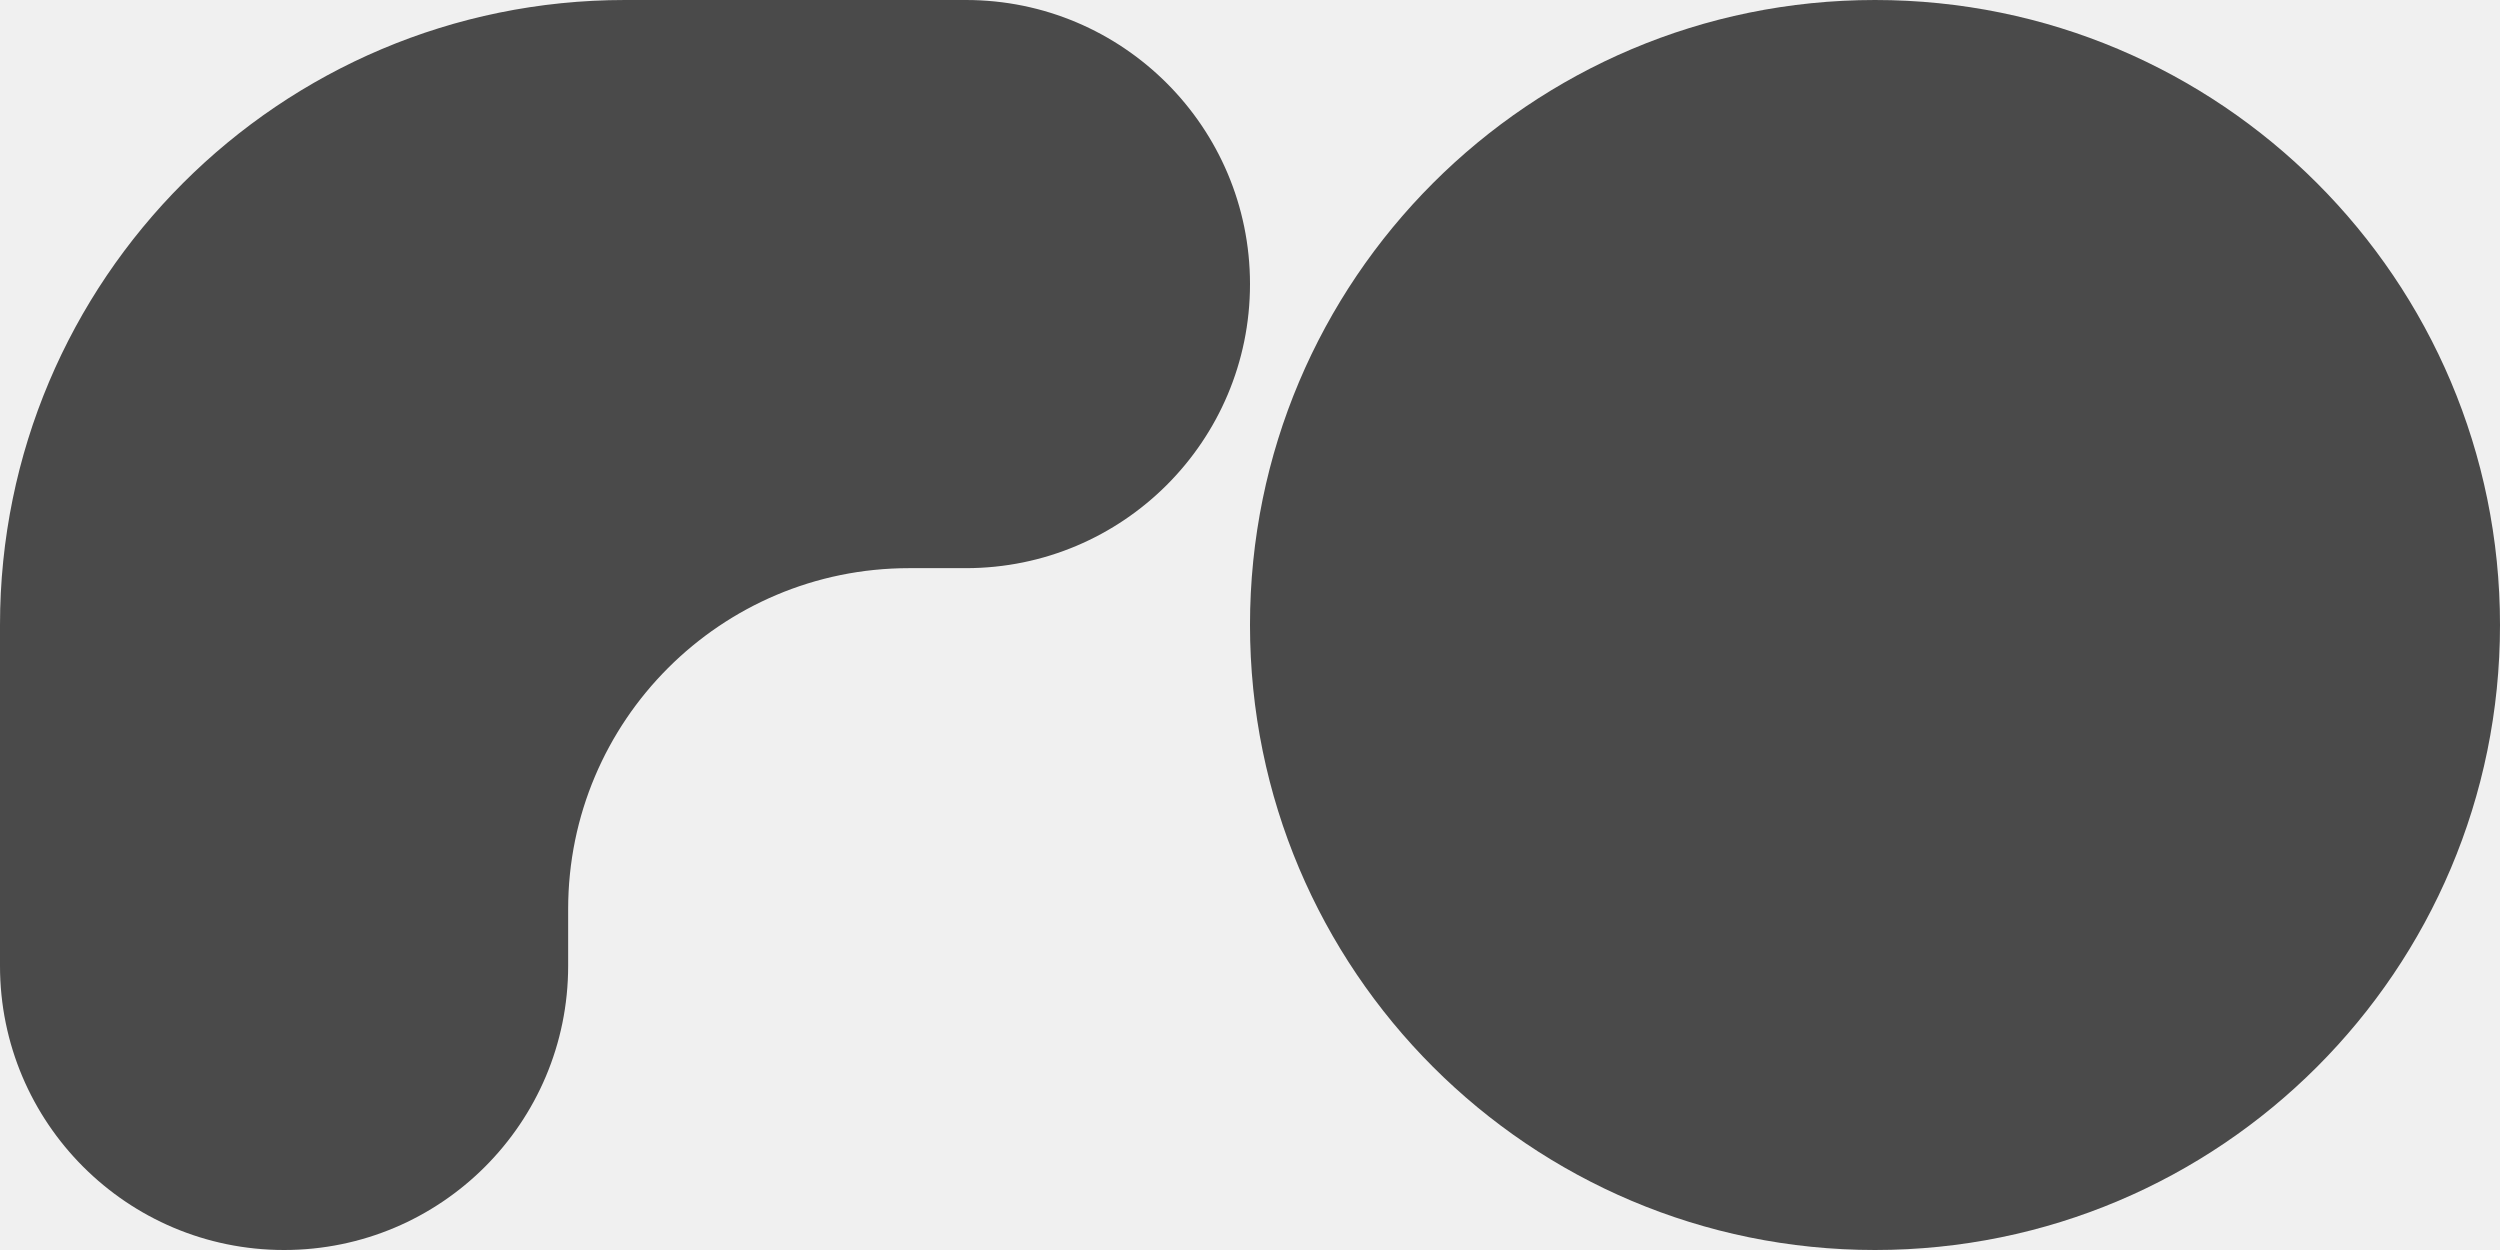
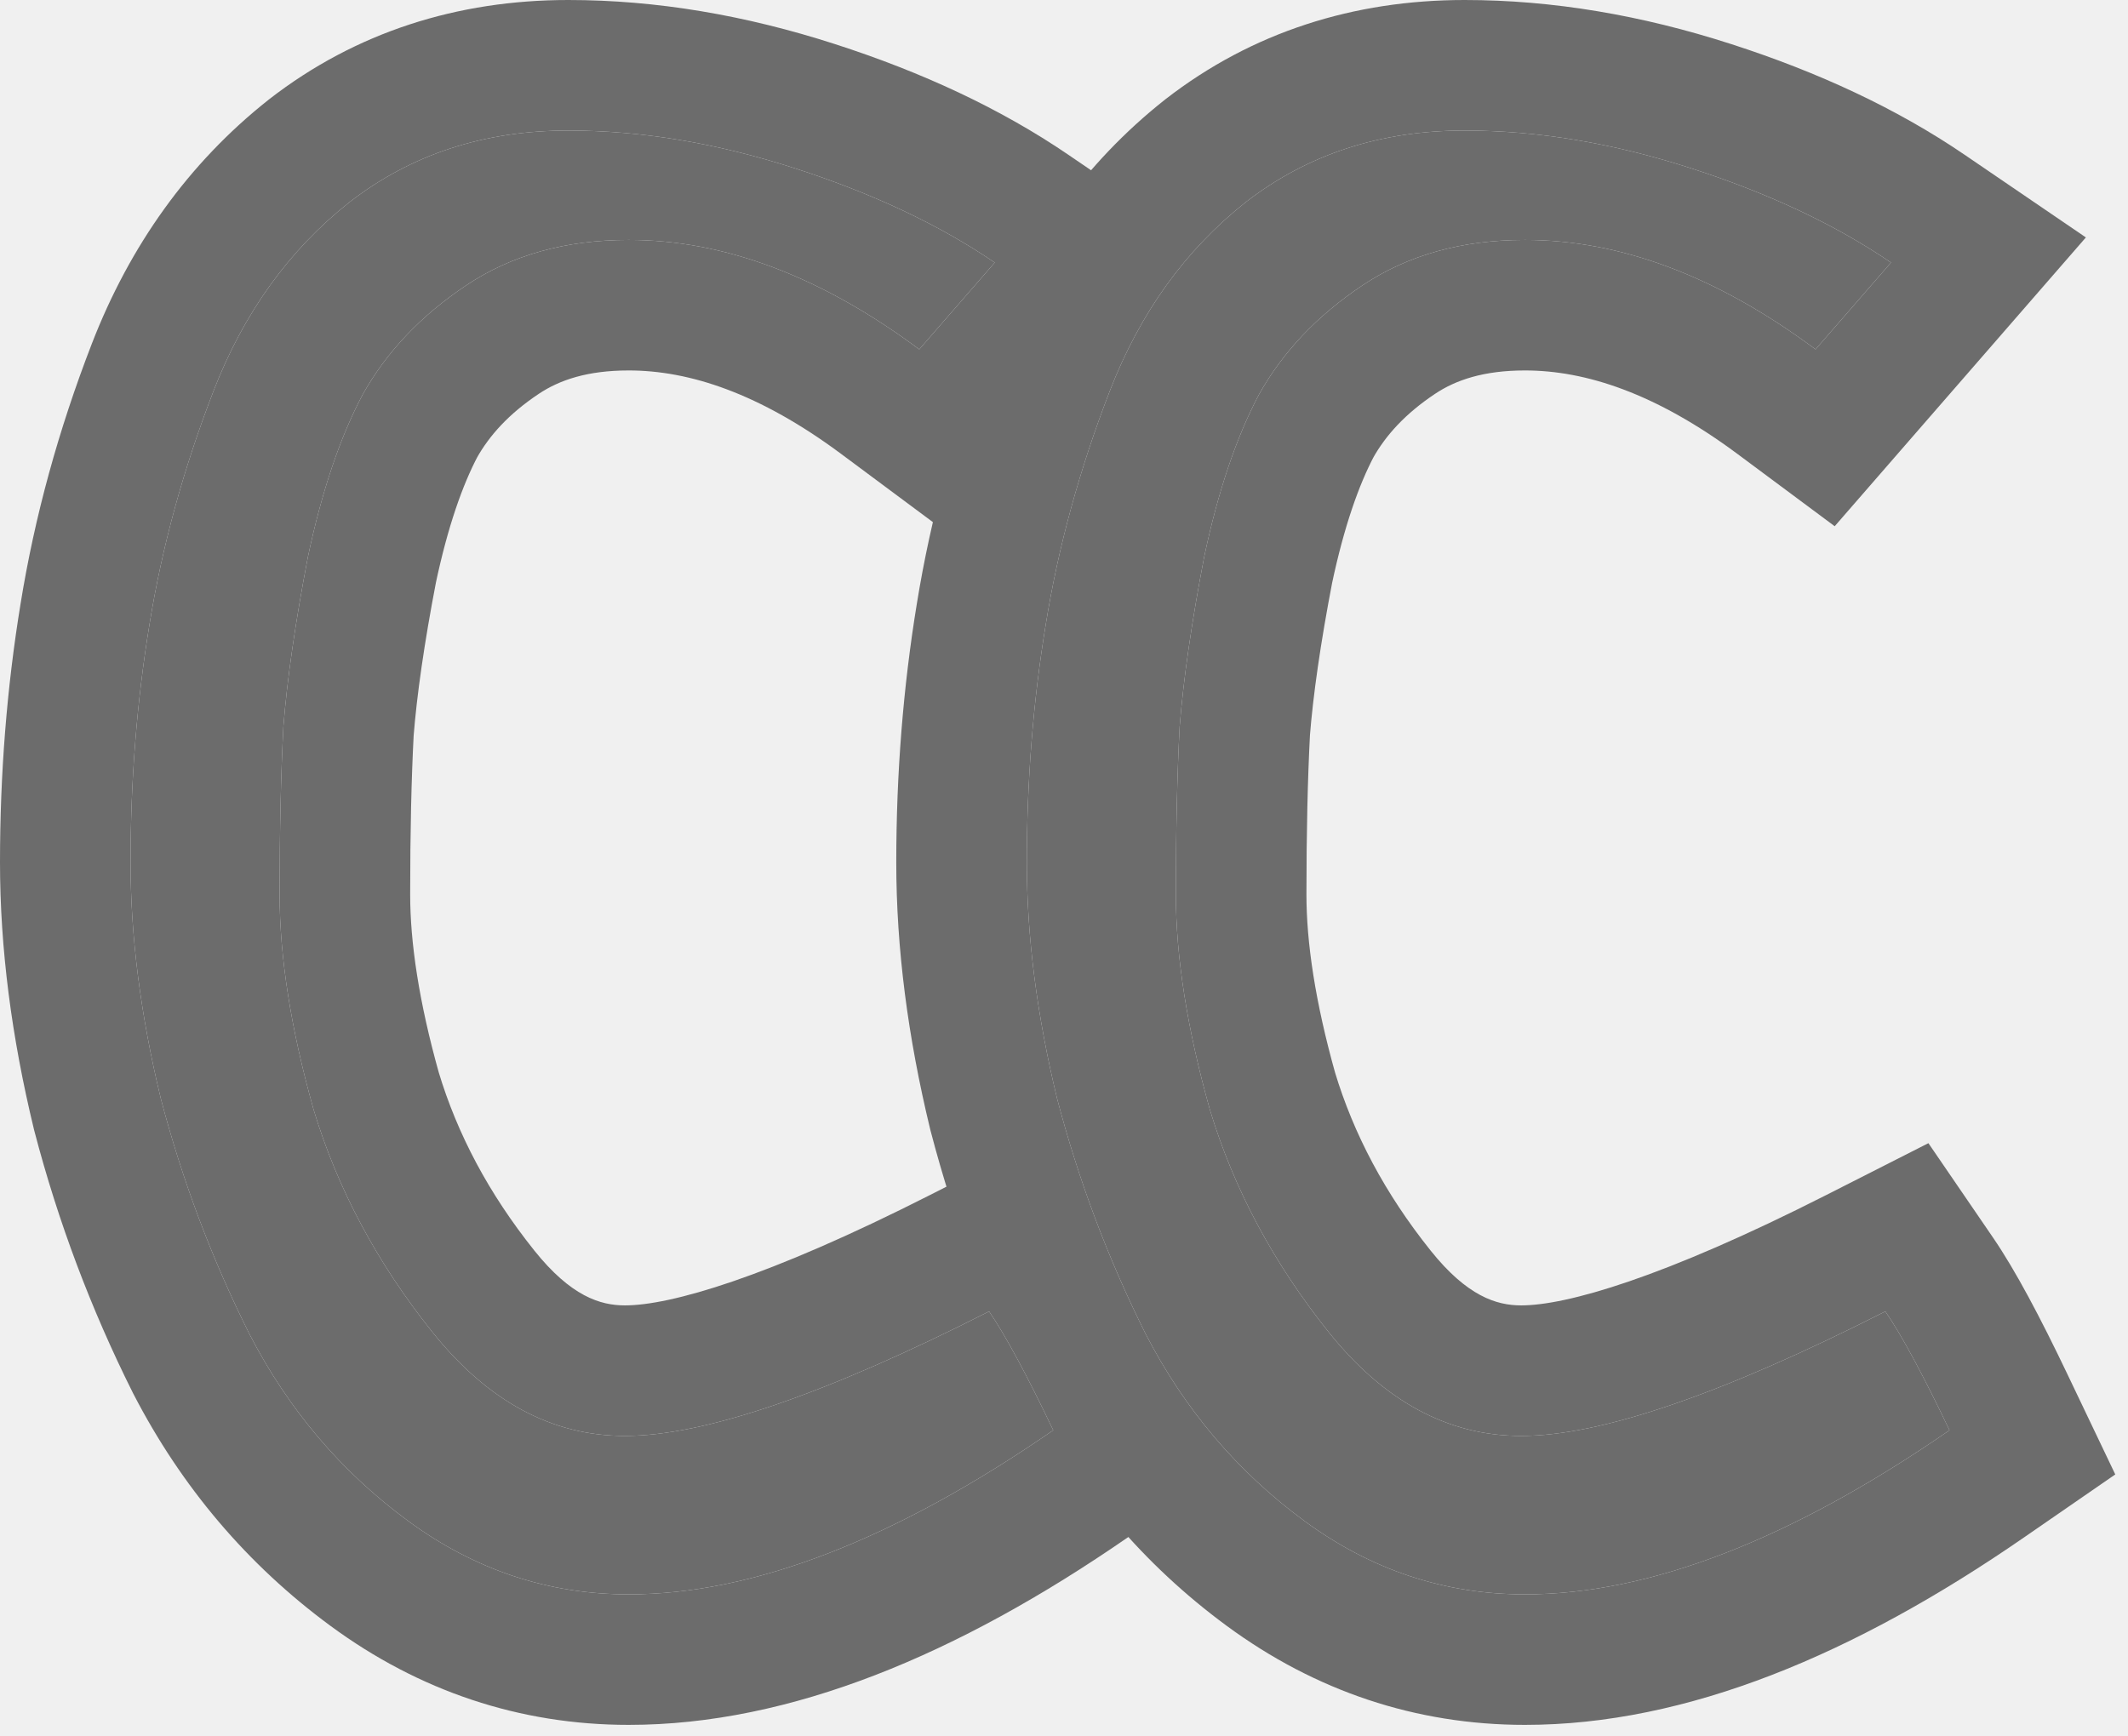
- <svg xmlns="http://www.w3.org/2000/svg" width="42" height="21" viewBox="0 0 42 21" fill="none">
-   <rect x="21" width="21" height="21" rx="10.5" fill="#4A4A4A" />
-   <path fill-rule="evenodd" clip-rule="evenodd" d="M21 4.773C21 2.137 18.863 0 16.227 0H10.5C4.701 0 0 4.701 0 10.5V16.227C0 18.863 2.137 21 4.773 21V21C7.409 21 9.545 18.863 9.545 16.227V15.273C9.545 12.11 12.11 9.545 15.273 9.545H16.227C18.863 9.545 21 7.409 21 4.773V4.773Z" fill="#4A4A4A" />
+ <svg xmlns="http://www.w3.org/2000/svg" width="163" height="133" viewBox="0 0 163 133" fill="none">
+   <mask id="path-1-outside-1_1_8844" maskUnits="userSpaceOnUse" x="-0.926" y="-0.492" width="163" height="133" fill="black">
+     <rect fill="white" x="-0.926" y="-0.492" width="163" height="133" />
+     <path d="M76.195 20.117L70.414 26.766C62.898 21.177 55.479 18.383 48.156 18.383C43.339 18.383 39.195 19.539 35.727 21.852C32.258 24.164 29.608 26.958 27.777 30.234C26.043 33.51 24.646 37.654 23.586 42.664C22.622 47.675 21.996 52.01 21.707 55.672C21.514 59.333 21.418 63.621 21.418 68.535C21.418 73.353 22.285 78.845 24.02 85.012C25.85 91.082 28.885 96.767 33.125 102.066C37.365 107.366 42.279 110.016 47.867 110.016C53.938 110.016 63.236 106.836 75.762 100.477C77.014 102.307 78.652 105.342 80.676 109.582C68.535 117.965 57.695 122.156 48.156 122.156C41.99 122.156 36.353 120.277 31.246 116.52C26.139 112.762 22.092 107.992 19.105 102.211C16.215 96.43 13.95 90.408 12.312 84.144C10.771 77.785 10 71.763 10 66.078C10 59.815 10.482 53.745 11.445 47.867C12.409 41.893 14.047 35.919 16.359 29.945C18.672 23.971 22.141 19.154 26.766 15.492C31.487 11.831 37.075 10 43.531 10C49.12 10 54.901 10.963 60.875 12.891C66.849 14.818 71.956 17.227 76.195 20.117ZM144.848 20.117L139.066 26.766C131.551 21.177 124.132 18.383 116.809 18.383C111.991 18.383 107.848 19.539 104.379 21.852C100.91 24.164 98.26 26.958 96.43 30.234C94.695 33.51 93.298 37.654 92.238 42.664C91.275 47.675 90.648 52.01 90.359 55.672C90.167 59.333 90.07 63.621 90.07 68.535C90.07 73.353 90.938 78.845 92.672 85.012C94.503 91.082 97.538 96.767 101.777 102.066C106.017 107.366 110.931 110.016 116.52 110.016C122.59 110.016 131.888 106.836 144.414 100.477C145.667 102.307 147.305 105.342 149.328 109.582C137.188 117.965 126.348 122.156 116.809 122.156C110.642 122.156 105.005 120.277 99.898 116.52C94.792 112.762 90.745 107.992 87.758 102.211C84.867 96.43 82.603 90.408 80.965 84.144C79.423 77.785 78.652 71.763 78.652 66.078C78.652 59.815 79.134 53.745 80.098 47.867C81.061 41.893 82.699 35.919 85.012 29.945C87.324 23.971 90.793 19.154 95.418 15.492C100.139 11.831 105.728 10 112.184 10C117.772 10 123.553 10.963 129.527 12.891C135.501 14.818 140.608 17.227 144.848 20.117Z" />
+   </mask>
+   <path d="M76.195 20.117L70.414 26.766C62.898 21.177 55.479 18.383 48.156 18.383C43.339 18.383 39.195 19.539 35.727 21.852C32.258 24.164 29.608 26.958 27.777 30.234C26.043 33.51 24.646 37.654 23.586 42.664C22.622 47.675 21.996 52.01 21.707 55.672C21.514 59.333 21.418 63.621 21.418 68.535C21.418 73.353 22.285 78.845 24.02 85.012C25.85 91.082 28.885 96.767 33.125 102.066C37.365 107.366 42.279 110.016 47.867 110.016C53.938 110.016 63.236 106.836 75.762 100.477C77.014 102.307 78.652 105.342 80.676 109.582C68.535 117.965 57.695 122.156 48.156 122.156C41.99 122.156 36.353 120.277 31.246 116.52C26.139 112.762 22.092 107.992 19.105 102.211C16.215 96.43 13.95 90.408 12.312 84.144C10.771 77.785 10 71.763 10 66.078C10 59.815 10.482 53.745 11.445 47.867C12.409 41.893 14.047 35.919 16.359 29.945C18.672 23.971 22.141 19.154 26.766 15.492C31.487 11.831 37.075 10 43.531 10C49.12 10 54.901 10.963 60.875 12.891C66.849 14.818 71.956 17.227 76.195 20.117ZM144.848 20.117L139.066 26.766C131.551 21.177 124.132 18.383 116.809 18.383C111.991 18.383 107.848 19.539 104.379 21.852C100.91 24.164 98.26 26.958 96.43 30.234C94.695 33.51 93.298 37.654 92.238 42.664C91.275 47.675 90.648 52.01 90.359 55.672C90.167 59.333 90.07 63.621 90.07 68.535C90.07 73.353 90.938 78.845 92.672 85.012C94.503 91.082 97.538 96.767 101.777 102.066C106.017 107.366 110.931 110.016 116.52 110.016C122.59 110.016 131.888 106.836 144.414 100.477C145.667 102.307 147.305 105.342 149.328 109.582C137.188 117.965 126.348 122.156 116.809 122.156C110.642 122.156 105.005 120.277 99.898 116.52C94.792 112.762 90.745 107.992 87.758 102.211C84.867 96.43 82.603 90.408 80.965 84.144C79.423 77.785 78.652 71.763 78.652 66.078C78.652 59.815 79.134 53.745 80.098 47.867C81.061 41.893 82.699 35.919 85.012 29.945C87.324 23.971 90.793 19.154 95.418 15.492C100.139 11.831 105.728 10 112.184 10C117.772 10 123.553 10.963 129.527 12.891C135.501 14.818 140.608 17.227 144.848 20.117Z" fill="#6C6C6C" />
+   <path d="M76.195 20.117L83.741 26.679L91.122 18.191L81.829 11.855L76.195 20.117ZM70.414 26.766L64.447 34.79L71.881 40.318L77.96 33.327L70.414 26.766ZM27.777 30.234L19.048 25.356L18.993 25.455L18.939 25.555L27.777 30.234ZM23.586 42.664L13.802 40.594L13.783 40.685L13.766 40.776L23.586 42.664ZM21.707 55.672L11.738 54.885L11.728 55.016L11.721 55.146L21.707 55.672ZM24.02 85.012L14.393 87.719L14.418 87.809L14.445 87.899L24.02 85.012ZM75.762 100.477L84.015 94.83L79.059 87.587L71.235 91.56L75.762 100.477ZM80.676 109.582L86.358 117.811L93.372 112.968L89.701 105.275L80.676 109.582ZM19.105 102.211L10.161 106.683L10.191 106.742L10.221 106.801L19.105 102.211ZM12.312 84.144L2.594 86.501L2.615 86.588L2.638 86.675L12.312 84.144ZM11.445 47.867L21.314 49.485L21.316 49.472L21.318 49.459L11.445 47.867ZM26.766 15.492L20.637 7.59L20.598 7.621L20.559 7.652L26.766 15.492ZM76.195 20.117L68.649 13.555L62.868 20.204L70.414 26.766L77.96 33.327L83.741 26.679L76.195 20.117ZM70.414 26.766L76.381 18.741C67.625 12.23 58.163 8.383 48.156 8.383L48.156 18.383V28.383C52.796 28.383 58.172 30.124 64.447 34.79L70.414 26.766ZM48.156 18.383L48.156 8.383C41.68 8.383 35.535 9.961 30.18 13.531L35.727 21.852L41.274 30.172C42.855 29.117 44.997 28.383 48.156 28.383V18.383ZM35.727 21.852L30.18 13.531C25.541 16.624 21.734 20.549 19.048 25.356L27.777 30.234L36.507 35.113C37.482 33.368 38.975 31.704 41.274 30.172L35.727 21.852ZM27.777 30.234L18.939 25.555C16.64 29.899 14.987 34.994 13.802 40.594L23.586 42.664L33.369 44.734C34.304 40.313 35.446 37.122 36.615 34.913L27.777 30.234ZM23.586 42.664L13.766 40.776C12.757 46.022 12.065 50.743 11.738 54.885L21.707 55.672L31.676 56.459C31.927 53.278 32.488 49.327 33.406 44.553L23.586 42.664ZM21.707 55.672L11.721 55.146C11.516 59.03 11.418 63.501 11.418 68.535H21.418H31.418C31.418 63.742 31.512 59.637 31.693 56.197L21.707 55.672ZM21.418 68.535H11.418C11.418 74.512 12.487 80.942 14.393 87.719L24.02 85.012L33.646 82.304C32.083 76.748 31.418 72.193 31.418 68.535H21.418ZM24.02 85.012L14.445 87.899C16.67 95.276 20.336 102.088 25.316 108.313L33.125 102.066L40.934 95.82C37.435 91.446 35.03 86.888 33.594 82.124L24.02 85.012ZM33.125 102.066L25.316 108.313C31.003 115.422 38.587 120.016 47.867 120.016V110.016V100.016C45.971 100.016 43.726 99.31 40.934 95.82L33.125 102.066ZM47.867 110.016V120.016C56.55 120.016 67.743 115.762 80.289 109.393L75.762 100.477L71.235 91.56C58.728 97.909 51.325 100.016 47.867 100.016V110.016ZM75.762 100.477L67.509 106.123C68.298 107.276 69.661 109.72 71.651 113.889L80.676 109.582L89.701 105.275C87.644 100.965 85.731 97.338 84.015 94.83L75.762 100.477ZM80.676 109.582L74.994 101.353C63.674 109.169 54.833 112.156 48.156 112.156V122.156L48.156 132.156C60.557 132.156 73.396 126.761 86.358 117.811L80.676 109.582ZM48.156 122.156V112.156C44.186 112.156 40.614 110.997 37.173 108.465L31.246 116.52L25.319 124.574C32.092 129.557 39.794 132.156 48.156 132.156L48.156 122.156ZM31.246 116.52L37.173 108.465C33.339 105.644 30.29 102.072 27.99 97.621L19.105 102.211L10.221 106.801C13.895 113.912 18.94 119.88 25.319 124.574L31.246 116.52ZM19.105 102.211L28.05 97.739C25.47 92.579 23.45 87.207 21.987 81.614L12.312 84.144L2.638 86.675C4.451 93.608 6.96 100.281 10.161 106.683L19.105 102.211ZM12.312 84.144L22.031 81.788C20.649 76.087 20 70.861 20 66.078H10H0C0 72.665 0.893 79.483 2.594 86.501L12.312 84.144ZM10 66.078H20C20 60.329 20.442 54.801 21.314 49.485L11.445 47.867L1.577 46.249C0.521 52.688 0 59.301 0 66.078H10ZM11.445 47.867L21.318 49.459C22.164 44.214 23.61 38.916 25.685 33.555L16.359 29.945L7.034 26.335C4.484 32.923 2.654 39.572 1.573 46.275L11.445 47.867ZM16.359 29.945L25.685 33.555C27.411 29.097 29.865 25.793 32.973 23.333L26.766 15.492L20.559 7.652C14.416 12.514 9.933 18.846 7.034 26.335L16.359 29.945ZM26.766 15.492L32.894 23.394C35.717 21.205 39.104 20 43.531 20L43.531 10V0C35.047 0 27.257 2.457 20.637 7.59L26.766 15.492ZM43.531 10L43.531 20C47.958 20 52.702 20.762 57.805 22.408L60.875 12.891L63.945 3.374C57.1 1.165 50.282 0 43.531 0V10ZM60.875 12.891L57.805 22.408C63.064 24.104 67.266 26.132 70.562 28.38L76.195 20.117L81.829 11.855C76.646 8.321 70.634 5.531 63.945 3.374L60.875 12.891ZM144.848 20.117L152.394 26.679L159.774 18.191L150.481 11.855L144.848 20.117ZM139.066 26.766L133.099 34.79L140.534 40.318L146.612 33.327L139.066 26.766ZM96.43 30.234L87.7 25.356L87.645 25.455L87.592 25.555L96.43 30.234ZM92.238 42.664L82.455 40.594L82.436 40.685L82.418 40.776L92.238 42.664ZM90.359 55.672L80.39 54.885L80.38 55.016L80.373 55.146L90.359 55.672ZM92.672 85.012L83.045 87.719L83.071 87.809L83.098 87.899L92.672 85.012ZM144.414 100.477L152.667 94.83L147.712 87.587L139.887 91.56L144.414 100.477ZM149.328 109.582L155.01 117.811L162.025 112.968L158.353 105.275L149.328 109.582ZM87.758 102.211L78.814 106.683L78.843 106.742L78.874 106.801L87.758 102.211ZM80.965 84.144L71.246 86.501L71.267 86.588L71.29 86.675L80.965 84.144ZM80.098 47.867L89.966 49.485L89.968 49.472L89.97 49.459L80.098 47.867ZM95.418 15.492L89.29 7.59L89.25 7.621L89.211 7.652L95.418 15.492ZM144.848 20.117L137.302 13.555L131.52 20.204L139.066 26.766L146.612 33.327L152.394 26.679L144.848 20.117ZM139.066 26.766L145.033 18.741C136.277 12.23 126.815 8.383 116.809 8.383V18.383V28.383C121.448 28.383 126.824 30.124 133.099 34.79L139.066 26.766ZM116.809 18.383V8.383C110.332 8.383 104.188 9.961 98.832 13.531L104.379 21.852L109.926 30.172C111.508 29.117 113.65 28.383 116.809 28.383V18.383ZM104.379 21.852L98.832 13.531C94.193 16.624 90.386 20.549 87.7 25.356L96.43 30.234L105.159 35.113C106.134 33.368 107.627 31.704 109.926 30.172L104.379 21.852ZM96.43 30.234L87.592 25.555C85.292 29.899 83.639 34.994 82.455 40.594L92.238 42.664L102.022 44.734C102.957 40.313 104.098 37.122 105.268 34.913L96.43 30.234ZM92.238 42.664L82.418 40.776C81.409 46.022 80.717 50.743 80.39 54.885L90.359 55.672L100.328 56.459C100.579 53.278 101.14 49.327 102.058 44.553L92.238 42.664ZM90.359 55.672L80.373 55.146C80.169 59.03 80.07 63.501 80.07 68.535H90.07H100.07C100.07 63.742 100.165 59.637 100.346 56.197L90.359 55.672ZM90.07 68.535H80.07C80.07 74.512 81.139 80.942 83.045 87.719L92.672 85.012L102.298 82.304C100.736 76.748 100.07 72.193 100.07 68.535H90.07ZM92.672 85.012L83.098 87.899C85.323 95.276 88.988 102.088 93.969 108.313L101.777 102.066L109.586 95.82C106.087 91.446 103.683 86.888 102.246 82.124L92.672 85.012ZM101.777 102.066L93.969 108.313C99.656 115.422 107.239 120.016 116.52 120.016V110.016L116.52 100.016C114.623 100.016 112.378 99.31 109.586 95.82L101.777 102.066ZM116.52 110.016V120.016C125.202 120.016 136.396 115.762 148.941 109.393L144.414 100.477L139.887 91.56C127.381 97.909 119.978 100.016 116.52 100.016L116.52 110.016ZM144.414 100.477L136.161 106.123C136.95 107.276 138.313 109.72 140.303 113.889L149.328 109.582L158.353 105.275C156.296 100.965 154.383 97.338 152.667 94.83L144.414 100.477ZM149.328 109.582L143.646 101.353C132.326 109.169 123.485 112.156 116.809 112.156V122.156V132.156C129.21 132.156 142.049 126.761 155.01 117.811L149.328 109.582ZM116.809 122.156V112.156C112.838 112.156 109.266 110.997 105.825 108.465L99.898 116.52L93.972 124.574C100.744 129.557 108.446 132.156 116.809 132.156V122.156ZM99.898 116.52L105.825 108.465C101.991 105.644 98.942 102.072 96.642 97.621L87.758 102.211L78.874 106.801C82.547 113.912 87.592 119.88 93.972 124.574L99.898 116.52ZM87.758 102.211L96.702 97.739C94.122 92.579 92.102 87.207 90.639 81.614L80.965 84.144L71.29 86.675C73.103 93.608 75.612 100.281 78.814 106.683L87.758 102.211ZM80.965 84.144L90.683 81.788C89.301 76.087 88.652 70.861 88.652 66.078H78.652H68.652C68.652 72.665 69.545 79.483 71.246 86.501L80.965 84.144ZM78.652 66.078H88.652C88.652 60.329 89.094 54.801 89.966 49.485L80.098 47.867L70.229 46.249C69.174 52.688 68.652 59.301 68.652 66.078H78.652ZM80.098 47.867L89.97 49.459C90.816 44.214 92.262 38.916 94.337 33.555L85.012 29.945L75.686 26.335C73.136 32.923 71.306 39.572 70.225 46.275L80.098 47.867ZM85.012 29.945L94.337 33.555C96.063 29.097 98.517 25.793 101.625 23.333L95.418 15.492L89.211 7.652C83.069 12.514 78.585 18.846 75.686 26.335L85.012 29.945ZM95.418 15.492L101.546 23.394C104.369 21.205 107.757 20 112.184 20V10V0C103.699 0 95.909 2.457 89.29 7.59L95.418 15.492ZM112.184 10V20C116.61 20 121.355 20.762 126.457 22.408L129.527 12.891L132.597 3.374C125.752 1.165 118.934 0 112.184 0V10ZM129.527 12.891L126.457 22.408C131.716 24.104 135.918 26.132 139.214 28.38L144.848 20.117L150.481 11.855C145.298 8.321 139.286 5.531 132.597 3.374L129.527 12.891Z" fill="#6C6C6C" mask="url(#path-1-outside-1_1_8844)" />
</svg>
